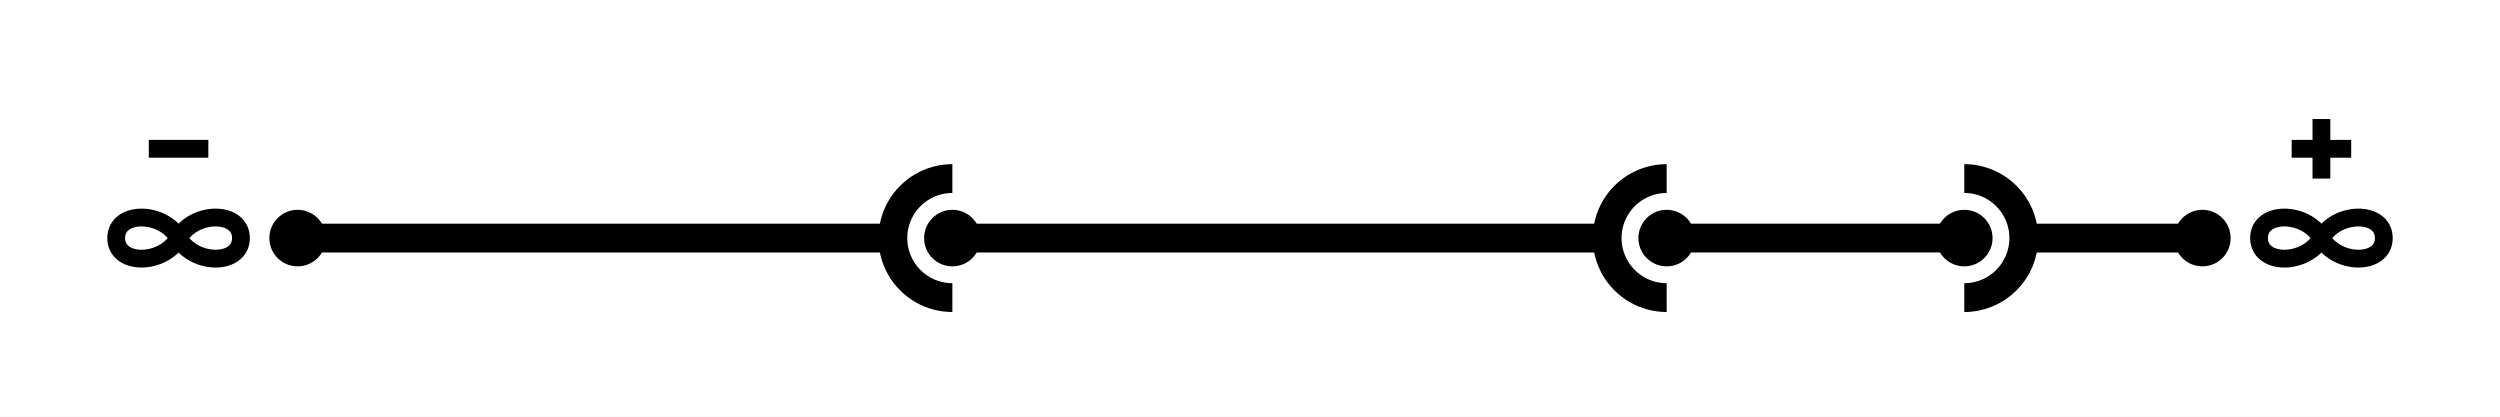
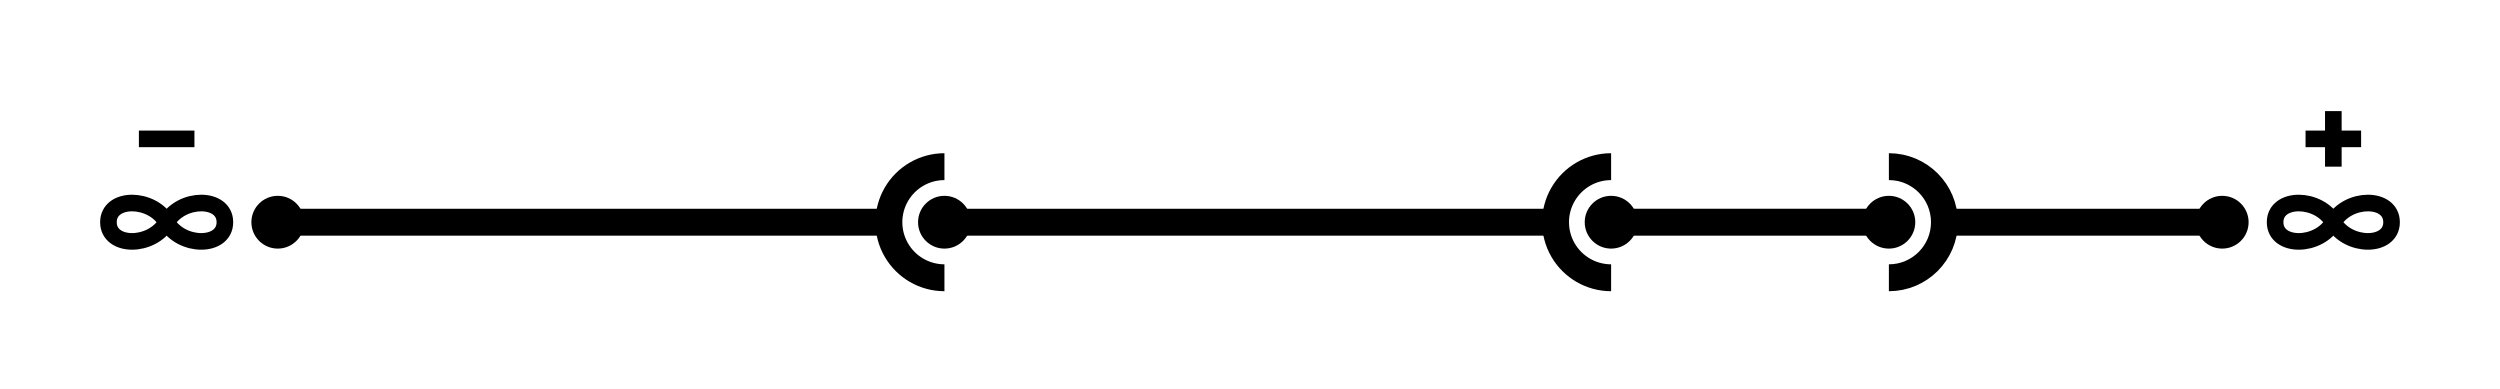
- <svg xmlns="http://www.w3.org/2000/svg" id="svg969" version="1.1" viewBox="0 0 84 14" height="14mm" width="84mm">
+ <svg xmlns="http://www.w3.org/2000/svg" width="90mm" height="14mm" viewBox="0 0 90 14" version="1.1" id="svg969">
  <defs id="defs963" />
-   <g transform="translate(-2.962042,-286.3324)" id="layer1">
-     <rect y="286.332" x="2.962" height="14" width="84" id="rect2002" style="fill:#ffffff;fill-opacity:1;stroke:none;stroke-width:0.968;stop-color:#000000" />
-     <path id="path913" d="M 34.962,294.332 H 56.962" style="opacity:1;vector-effect:none;fill:none;fill-opacity:1;stroke:#000000;stroke-width:0.968;stroke-linecap:butt;stroke-linejoin:miter;stroke-miterlimit:4;stroke-dasharray:none;stroke-dashoffset:0;stroke-opacity:1" />
-     <path id="path817" d="M 12.962,294.332 H 32.962" style="opacity:1;vector-effect:none;fill:none;fill-opacity:1;stroke:#000000;stroke-width:0.968;stroke-linecap:butt;stroke-linejoin:miter;stroke-miterlimit:4;stroke-dasharray:none;stroke-dashoffset:0;stroke-opacity:1" />
-     <circle r="0.95" cy="294.332" cx="34.962" id="path828" style="fill:#000000;fill-opacity:1;stroke:none;stroke-width:0.6;stroke-miterlimit:4;stroke-dasharray:none;stroke-opacity:1" />
-     <path d="m 34.962,296.332 a 2,2 0 0 1 -1.732,-1 2,2 0 0 1 0,-2 2,2 0 0 1 1.732,-1" id="path824-9" style="opacity:1;vector-effect:none;fill:none;fill-opacity:1;stroke:#000000;stroke-width:0.968;stroke-linecap:butt;stroke-linejoin:miter;stroke-miterlimit:4;stroke-dasharray:none;stroke-dashoffset:0;stroke-opacity:1" />
-     <path id="path817-9" d="m 70.962,294.332 h 6" style="opacity:1;vector-effect:none;fill:none;fill-opacity:1;stroke:#000000;stroke-width:0.968;stroke-linecap:butt;stroke-linejoin:miter;stroke-miterlimit:4;stroke-dasharray:none;stroke-dashoffset:0;stroke-opacity:1" />
-     <path id="path1001" d="m 8.962,294.332 c -0.524,-0.921 -2.096,-0.921 -2.096,0 0,0.921 1.572,0.921 2.096,0 0.524,-0.921 2.096,-0.921 2.096,0 0,0.921 -1.572,0.921 -2.096,0 z" style="fill:none;stroke:#000000;stroke-width:0.598;stroke-linecap:butt;stroke-linejoin:miter;stroke-miterlimit:4;stroke-dasharray:none;stroke-opacity:1" />
-     <circle r="0.95" cy="294.332" cx="12.962" id="path828-9" style="fill:#000000;fill-opacity:1;stroke:none;stroke-width:0.6;stroke-miterlimit:4;stroke-dasharray:none;stroke-opacity:1" />
-     <circle r="0.95" cy="294.332" cx="76.962" id="path828-1" style="fill:#000000;fill-opacity:1;stroke:none;stroke-width:0.6;stroke-miterlimit:4;stroke-dasharray:none;stroke-opacity:1" />
-     <path id="path1001-4" d="m 80.962,294.332 c -0.524,-0.921 -2.096,-0.921 -2.096,0 0,0.921 1.572,0.921 2.096,0 0.524,-0.921 2.096,-0.921 2.096,0 0,0.921 -1.572,0.921 -2.096,0 z" style="fill:none;stroke:#000000;stroke-width:0.598;stroke-linecap:butt;stroke-linejoin:miter;stroke-miterlimit:4;stroke-dasharray:none;stroke-opacity:1" />
-     <circle r="0.95" cy="294.332" cx="68.962" id="path828-8-4" style="fill:#000000;fill-opacity:1;stroke:none;stroke-width:0.6;stroke-miterlimit:4;stroke-dasharray:none;stroke-opacity:1" />
-     <path d="m 68.962,292.332 a 2,2 0 0 1 2,2 2,2 0 0 1 -2,2" id="path824-96-9" style="opacity:1;vector-effect:none;fill:none;fill-opacity:1;stroke:#000000;stroke-width:0.968;stroke-linecap:butt;stroke-linejoin:miter;stroke-miterlimit:4;stroke-dasharray:none;stroke-dashoffset:0;stroke-opacity:1" />
-     <path id="path1069" d="m 58.962,294.332 c 0,0 10,0 10,0" style="opacity:1;vector-effect:none;fill:none;fill-opacity:1;stroke:#000000;stroke-width:0.968;stroke-linecap:butt;stroke-linejoin:miter;stroke-miterlimit:4;stroke-dasharray:none;stroke-dashoffset:0;stroke-opacity:1" />
-     <circle r="0.95" cy="294.332" cx="58.962" id="path828-5" style="fill:#000000;fill-opacity:1;stroke:none;stroke-width:0.6;stroke-miterlimit:4;stroke-dasharray:none;stroke-opacity:1" />
-     <path d="m 58.962,296.332 a 2,2 0 0 1 -1.732,-1 2,2 0 0 1 0,-2 2,2 0 0 1 1.732,-1" id="path824-9-0" style="opacity:1;vector-effect:none;fill:none;fill-opacity:1;stroke:#000000;stroke-width:0.968;stroke-linecap:butt;stroke-linejoin:miter;stroke-miterlimit:4;stroke-dasharray:none;stroke-dashoffset:0;stroke-opacity:1" />
-     <path id="path909" d="m 80.962,292.332 v -2" style="opacity:1;vector-effect:none;fill:none;fill-opacity:1;stroke:#000000;stroke-width:0.598;stroke-linecap:butt;stroke-linejoin:miter;stroke-miterlimit:4;stroke-dasharray:none;stroke-dashoffset:0;stroke-opacity:1" />
-     <path id="path911" d="m 79.962,291.332 h 2" style="opacity:1;vector-effect:none;fill:none;fill-opacity:1;stroke:#000000;stroke-width:0.598;stroke-linecap:butt;stroke-linejoin:miter;stroke-miterlimit:4;stroke-dasharray:none;stroke-dashoffset:0;stroke-opacity:1" />
-     <path id="path911-1" d="m 7.962,291.332 h 2" style="opacity:1;vector-effect:none;fill:none;fill-opacity:1;stroke:#000000;stroke-width:0.598;stroke-linecap:butt;stroke-linejoin:miter;stroke-miterlimit:4;stroke-dasharray:none;stroke-dashoffset:0;stroke-opacity:1" />
+   <g id="layer1" transform="translate(-2.962042,-286.3324)">
+     <rect style="fill:#ffffff;fill-opacity:1;stroke:none;stroke-width:0.968;stop-color:#000000" id="rect2002" width="90" height="14" x="2.962" y="286.332" />
+     <path style="opacity:1;vector-effect:none;fill:none;fill-opacity:1;stroke:#000000;stroke-width:0.968;stroke-linecap:butt;stroke-linejoin:miter;stroke-miterlimit:4;stroke-dasharray:none;stroke-dashoffset:0;stroke-opacity:1" d="M 36.962,294.332 H 58.962" id="path913" />
+     <path style="opacity:1;vector-effect:none;fill:none;fill-opacity:1;stroke:#000000;stroke-width:0.968;stroke-linecap:butt;stroke-linejoin:miter;stroke-miterlimit:4;stroke-dasharray:none;stroke-dashoffset:0;stroke-opacity:1" d="M 12.962,294.332 H 34.962" id="path817" />
+     <circle style="fill:#000000;fill-opacity:1;stroke:none;stroke-width:0.6;stroke-miterlimit:4;stroke-dasharray:none;stroke-opacity:1" id="path828" cx="36.962" cy="294.332" r="0.95" />
+     <path style="opacity:1;vector-effect:none;fill:none;fill-opacity:1;stroke:#000000;stroke-width:0.968;stroke-linecap:butt;stroke-linejoin:miter;stroke-miterlimit:4;stroke-dasharray:none;stroke-dashoffset:0;stroke-opacity:1" id="path824-9" d="m 36.962,296.332 a 2,2 0 0 1 -1.732,-1 2,2 0 0 1 0,-2 2,2 0 0 1 1.732,-1" />
+     <path style="opacity:1;vector-effect:none;fill:none;fill-opacity:1;stroke:#000000;stroke-width:0.968;stroke-linecap:butt;stroke-linejoin:miter;stroke-miterlimit:4;stroke-dasharray:none;stroke-dashoffset:0;stroke-opacity:1" d="M 72.962,294.332 H 82.962" id="path817-9" />
+     <path style="fill:none;stroke:#000000;stroke-width:0.598;stroke-linecap:butt;stroke-linejoin:miter;stroke-miterlimit:4;stroke-dasharray:none;stroke-opacity:1" d="m 8.962,294.332 c -0.524,-0.921 -2.096,-0.921 -2.096,0 0,0.921 1.572,0.921 2.096,0 0.524,-0.921 2.096,-0.921 2.096,0 0,0.921 -1.572,0.921 -2.096,0 z" id="path1001" />
+     <circle style="fill:#000000;fill-opacity:1;stroke:none;stroke-width:0.6;stroke-miterlimit:4;stroke-dasharray:none;stroke-opacity:1" id="path828-9" cx="12.962" cy="294.332" r="0.95" />
+     <circle style="fill:#000000;fill-opacity:1;stroke:none;stroke-width:0.6;stroke-miterlimit:4;stroke-dasharray:none;stroke-opacity:1" id="path828-1" cx="82.962" cy="294.332" r="0.95" />
+     <path style="fill:none;stroke:#000000;stroke-width:0.598;stroke-linecap:butt;stroke-linejoin:miter;stroke-miterlimit:4;stroke-dasharray:none;stroke-opacity:1" d="m 86.962,294.332 c -0.524,-0.921 -2.096,-0.921 -2.096,0 0,0.921 1.572,0.921 2.096,0 0.524,-0.921 2.096,-0.921 2.096,0 0,0.921 -1.572,0.921 -2.096,0 z" id="path1001-4" />
+     <circle style="fill:#000000;fill-opacity:1;stroke:none;stroke-width:0.6;stroke-miterlimit:4;stroke-dasharray:none;stroke-opacity:1" id="path828-8-4" cx="70.962" cy="294.332" r="0.95" />
+     <path style="opacity:1;vector-effect:none;fill:none;fill-opacity:1;stroke:#000000;stroke-width:0.968;stroke-linecap:butt;stroke-linejoin:miter;stroke-miterlimit:4;stroke-dasharray:none;stroke-dashoffset:0;stroke-opacity:1" id="path824-96-9" d="m 70.962,292.332 a 2,2 0 0 1 2,2 2,2 0 0 1 -2,2" />
+     <path style="opacity:1;vector-effect:none;fill:none;fill-opacity:1;stroke:#000000;stroke-width:0.968;stroke-linecap:butt;stroke-linejoin:miter;stroke-miterlimit:4;stroke-dasharray:none;stroke-dashoffset:0;stroke-opacity:1" d="m 60.962,294.332 c 0,0 10,0 10,0" id="path1069" />
+     <circle style="fill:#000000;fill-opacity:1;stroke:none;stroke-width:0.6;stroke-miterlimit:4;stroke-dasharray:none;stroke-opacity:1" id="path828-5" cx="60.962" cy="294.332" r="0.95" />
+     <path style="opacity:1;vector-effect:none;fill:none;fill-opacity:1;stroke:#000000;stroke-width:0.968;stroke-linecap:butt;stroke-linejoin:miter;stroke-miterlimit:4;stroke-dasharray:none;stroke-dashoffset:0;stroke-opacity:1" id="path824-9-0" d="m 60.962,296.332 a 2,2 0 0 1 -1.732,-1 2,2 0 0 1 0,-2 2,2 0 0 1 1.732,-1" />
+     <path style="opacity:1;vector-effect:none;fill:none;fill-opacity:1;stroke:#000000;stroke-width:0.598;stroke-linecap:butt;stroke-linejoin:miter;stroke-miterlimit:4;stroke-dasharray:none;stroke-dashoffset:0;stroke-opacity:1" d="m 86.962,292.332 v -2" id="path909" />
+     <path style="opacity:1;vector-effect:none;fill:none;fill-opacity:1;stroke:#000000;stroke-width:0.598;stroke-linecap:butt;stroke-linejoin:miter;stroke-miterlimit:4;stroke-dasharray:none;stroke-dashoffset:0;stroke-opacity:1" d="m 85.962,291.332 h 2" id="path911" />
+     <path style="opacity:1;vector-effect:none;fill:none;fill-opacity:1;stroke:#000000;stroke-width:0.598;stroke-linecap:butt;stroke-linejoin:miter;stroke-miterlimit:4;stroke-dasharray:none;stroke-dashoffset:0;stroke-opacity:1" d="m 7.962,291.332 h 2" id="path911-1" />
  </g>
</svg>
